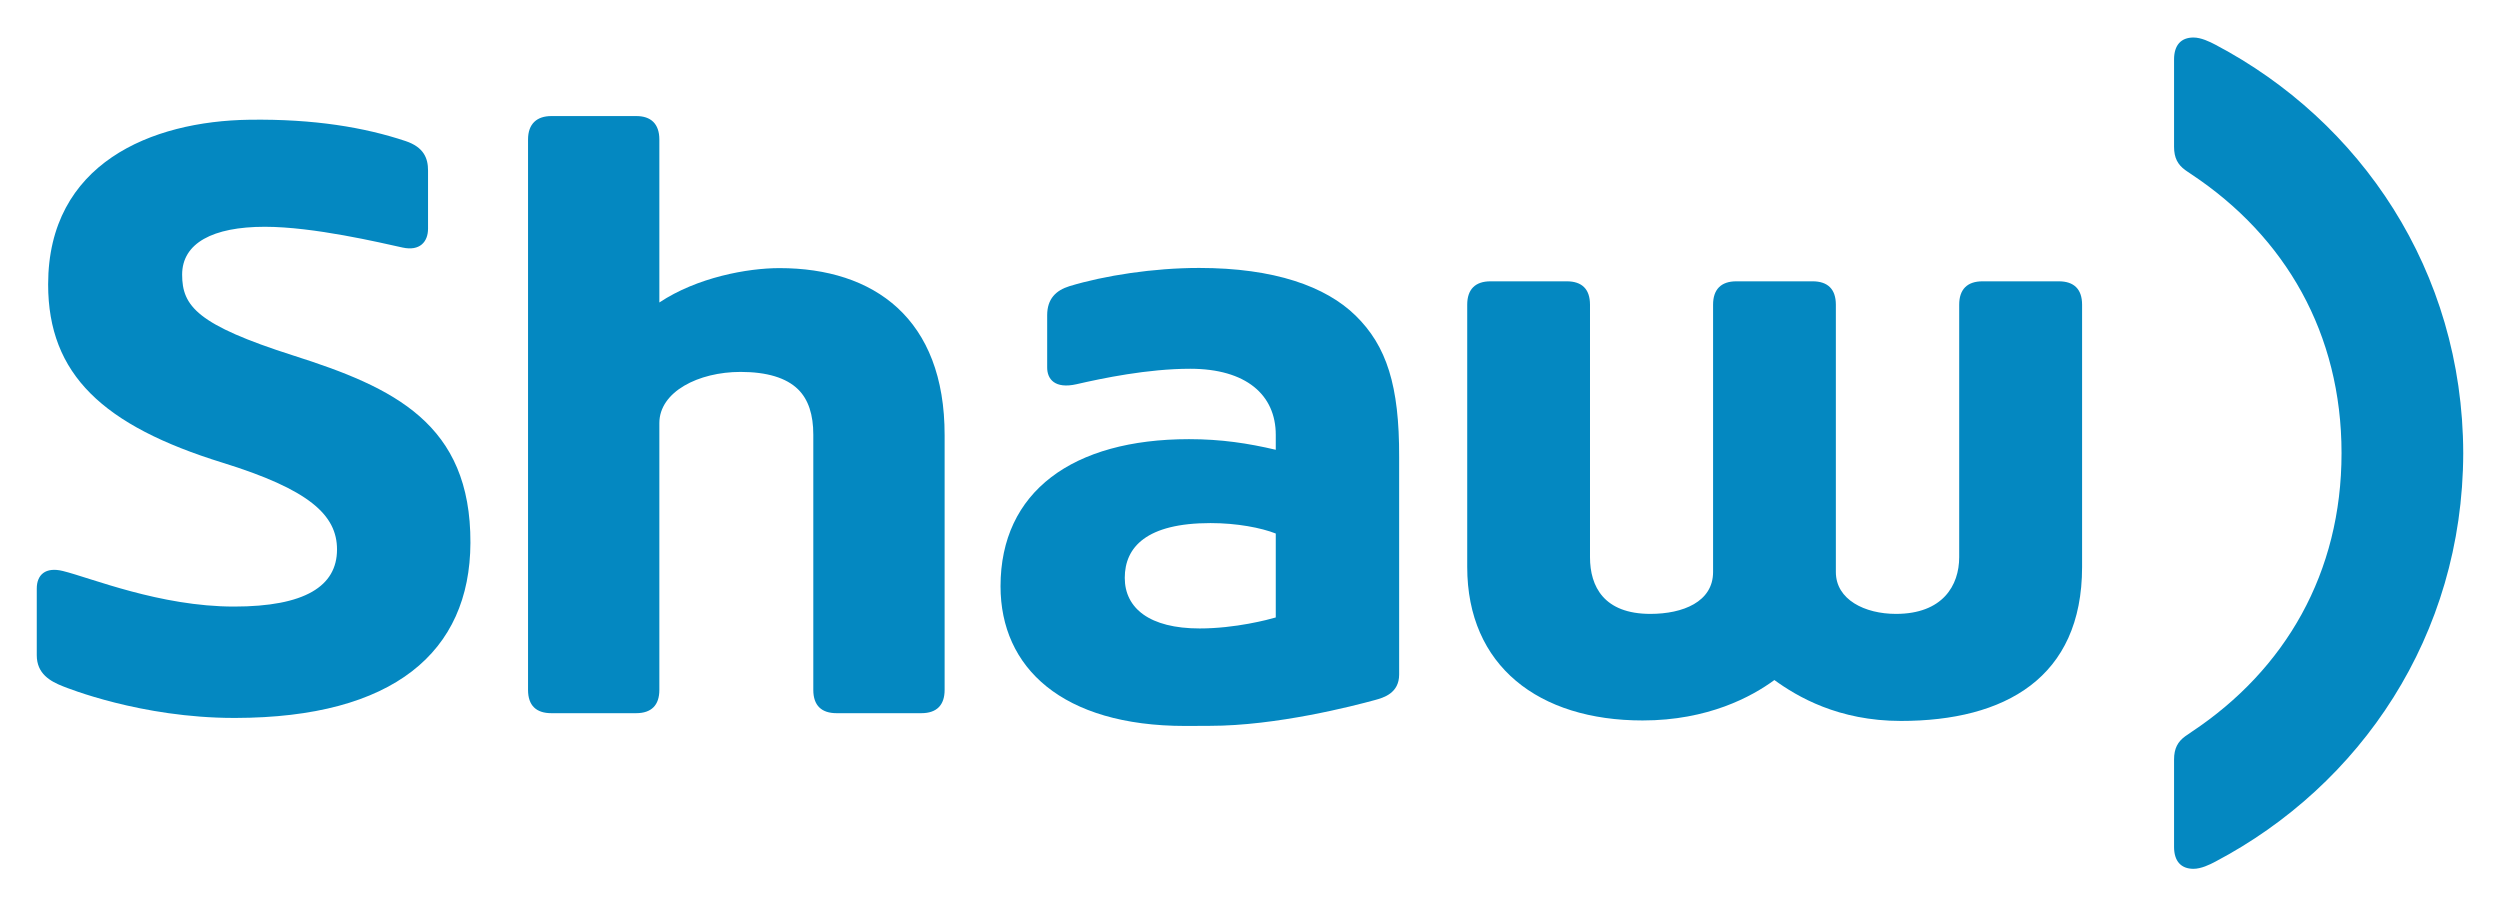
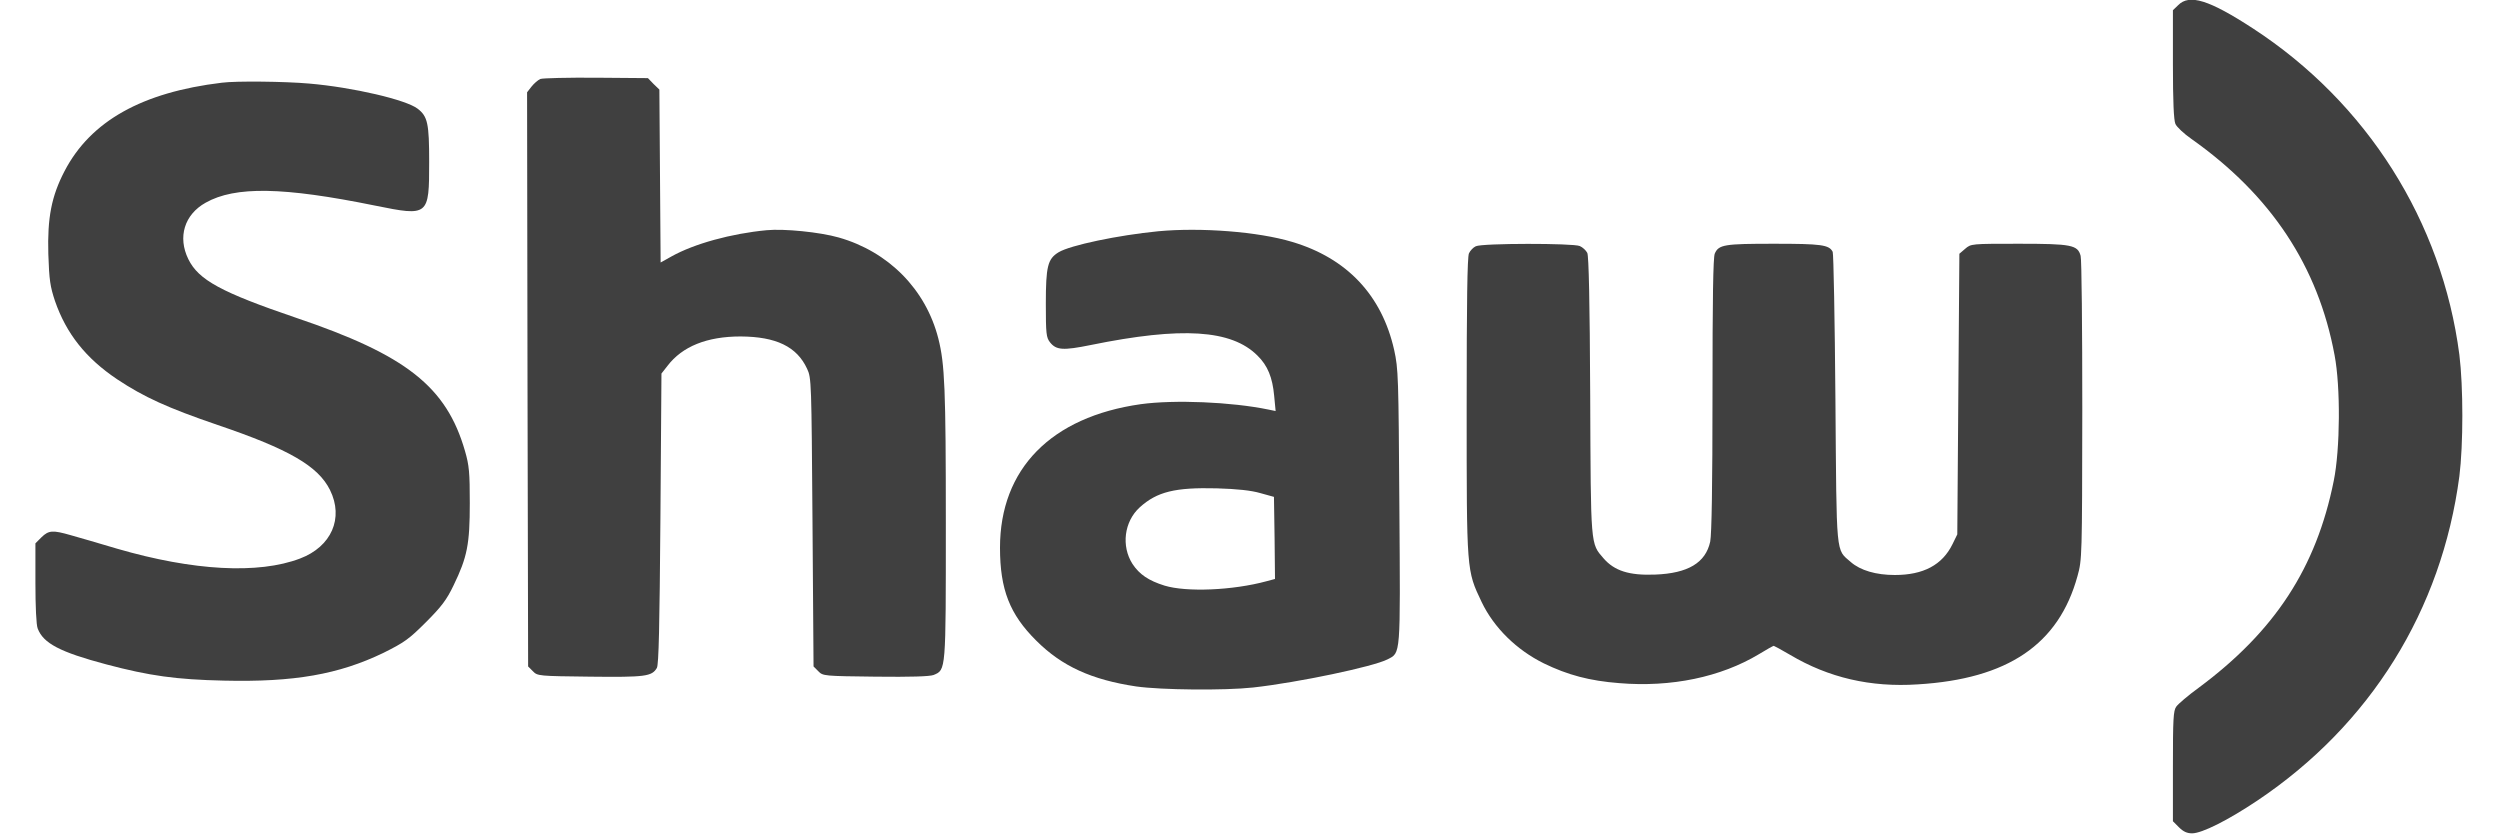
- <svg xmlns="http://www.w3.org/2000/svg" viewBox="0 0 922.713 334.513" height="334.513" width="922.713" xml:space="preserve" id="svg2" version="1.1">
-   <defs id="defs6">
-     <clipPath id="clipPath18" clipPathUnits="userSpaceOnUse">
-       <path id="path16" d="M 0,250.885 H 692.035 V 0 H 0 Z" />
-     </clipPath>
-   </defs>
-   <g transform="matrix(1.333333,0,0,-1.333333,0,334.5133)" id="g10">
-     <g id="g12">
-       <g clip-path="url(#clipPath18)" id="g14">
-         <g transform="translate(215.7721,176.6676)" id="g20">
-           <path id="path22" style="fill:#0488c1;fill-opacity:1;fill-rule:nonzero;stroke:none" d="m 0,0 c -8.876,0 -22.789,-2.56 -33.254,-9.516 v 45.113 c 0,4.407 -2.405,6.492 -6.358,6.492 h -23.532 c -3.953,0 -6.461,-2.085 -6.461,-6.492 v -152.358 c 0,-4.325 2.281,-6.441 6.461,-6.441 h 23.449 c 4.283,0 6.441,2.25 6.441,6.441 v 73.867 c 0,8.68 10.847,14.16 22.479,14.16 7.297,0 12.674,-1.63 15.925,-4.83 2.859,-2.807 4.221,-7.028 4.211,-12.55 v -70.647 c 0,-4.325 2.281,-6.441 6.451,-6.441 h 23.449 c 4.283,0 6.451,2.25 6.451,6.441 V -46.31 C 45.774,-13.892 26.112,0 0,0" />
-         </g>
-         <g transform="translate(81.2371,152.4597)" id="g24">
-           <path id="path26" style="fill:#0488c1;fill-opacity:1;fill-rule:nonzero;stroke:none" d="m 0,0 c -26.608,8.494 -30.819,13.655 -30.819,22.407 0,8.711 8.474,13.242 22.882,13.242 13.551,0 31.954,-4.397 38.146,-5.749 4.769,-1.043 7.039,1.589 7.039,5.212 v 16.111 c 0.011,3.375 -1.156,6.461 -6.213,8.154 -11.332,3.777 -25.286,6.151 -43.204,5.903 -27.206,-0.371 -55.743,-12.086 -55.743,-45.588 0,-24.925 15.213,-39.106 48.271,-49.344 23.893,-7.4 31.716,-14.429 31.696,-24.058 -0.021,-10.125 -8.876,-15.771 -28.507,-15.771 -20.487,0 -39.643,7.947 -47.373,9.846 -4.82,1.198 -7.235,-1.052 -7.235,-4.861 V -82.95 c 0,-5.098 3.674,-7.214 7.338,-8.638 0.888,-0.341 21.458,-8.722 47.322,-8.722 h 0.32 0.01 c 43.72,0.073 64.929,18.207 65.053,48.447 C 49.117,-18.836 27.784,-8.845 0,0" />
-         </g>
-         <g transform="translate(613.2756,238.4986)" id="g28">
-           <path id="path30" style="fill:#0488c1;fill-opacity:1;fill-rule:nonzero;stroke:none" d="m 0,0 c -1.641,0.867 -4.005,2.002 -6.09,2.002 -3.478,0 -5.377,-2.147 -5.377,-6.068 v -24.172 c 0,-3.107 1.043,-4.944 3.065,-6.43 0,0 0.61,-0.454 1.796,-1.228 25.978,-17.267 41.501,-44.05 41.501,-77.15 0,-33.12 -15.523,-59.913 -41.501,-77.159 -1.186,-0.795 -1.796,-1.239 -1.796,-1.239 -2.022,-1.486 -3.065,-3.334 -3.065,-6.42 v -24.182 c 0,-3.922 1.899,-6.068 5.377,-6.068 2.085,0 4.449,1.125 6.09,2.002 39.994,21.075 68.469,62.37 68.583,113.066 C 68.469,-62.37 39.994,-21.075 0,0" />
-         </g>
-         <g transform="translate(353.1507,79.9651)" id="g32">
-           <path id="path34" style="fill:#0488c1;fill-opacity:1;fill-rule:nonzero;stroke:none" d="m 0,0 c -1.971,-0.578 -11.136,-3.045 -21.076,-3.045 -13.891,0 -20.724,5.625 -20.724,14.006 0,8.473 5.976,15.161 23.738,15.161 7.359,0 14.057,-1.31 18.062,-2.889 z m -21.22,96.749 c -12.571,0 -26.164,-2.085 -35.927,-5.057 -3.695,-1.156 -6.131,-3.489 -6.131,-8.03 V 69.295 c -0.052,-3.344 2.147,-6.089 8.143,-4.727 7.029,1.62 19.682,4.273 31.448,4.273 C -8.236,68.841 0,61.637 0,50.552 v -4.139 c -7.596,1.786 -15.038,2.942 -24.027,2.942 -32.16,0 -52.163,-14.511 -52.163,-40.727 0,-22.499 17.04,-38.662 51.141,-38.662 h 0.351 c 2.951,0.021 3.984,0.031 6.461,0.031 18.402,0 39.684,5.491 45.691,7.142 2.343,0.64 6.698,1.858 6.698,7.07 V 44.401 C 34.224,64.197 30.674,75.168 22.097,83.559 13.84,91.64 -0.392,96.749 -21.22,96.749" />
-         </g>
-         <g transform="translate(569.8895,173.014)" id="g36">
-           <path id="path38" style="fill:#0488c1;fill-opacity:1;fill-rule:nonzero;stroke:none" d="m 0,0 h -21.086 c -4.293,0 -6.471,-2.271 -6.471,-6.471 v -69.904 c 0,-7.803 -4.552,-15.688 -17.515,-15.688 -8.587,0 -16.627,3.922 -16.627,11.59 V -6.471 C -61.699,-2.136 -63.97,0 -68.15,0 h -21.086 c -4.283,0 -6.45,-2.271 -6.45,-6.471 v -74.002 c 0,-8.257 -8.36,-11.59 -17.35,-11.59 -12.86,0 -16.72,7.575 -16.72,15.688 v 69.904 c 0,4.335 -2.25,6.471 -6.44,6.471 h -21.086 c -4.283,0 -6.461,-2.271 -6.461,-6.471 v -72.598 c 0,-27.423 19.817,-42.492 48.54,-42.492 18.175,0 30.261,6.616 36.485,11.188 6.337,-4.603 17.721,-11.322 35.029,-11.322 28.744,0 50.15,11.9 50.15,42.626 V -6.471 C 6.461,-2.136 4.18,0 0,0" />
-         </g>
-       </g>
-     </g>
+ <svg xmlns="http://www.w3.org/2000/svg" version="1.0" width="1200pt" height="400pt" viewBox="0 0 1200 400" preserveAspectRatio="xMidYMid meet">
+   <g transform="translate(0,400) scale(0.1,-0.1)" fill="#404040" stroke="none">
+     <path d="M10455 3975 l-25 -24 0 -260 c0 -178 4 -268 12 -286 6 -14 41 -47 77 -72 382 -270 608 -611 687 -1038 29 -152 27 -451 -4 -603 -84 -418 -283 -722 -648 -993 -51 -37 -99 -78 -108 -91 -14 -19 -16 -60 -16 -286 l0 -264 29 -29 c21 -21 39 -29 63 -29 47 0 171 62 313 157 543 364 885 914 970 1557 19 151 19 430 0 583 -83 640 -444 1210 -990 1566 -212 138 -306 167 -360 112z" />
+     <path d="M2594 3621 c-12 -5 -31 -22 -43 -37 l-21 -27 2 -1378 3 -1378 23 -23 c22 -23 28 -23 274 -26 266 -3 297 1 321 42 9 16 13 198 17 717 l5 696 29 37 c71 93 189 141 351 141 171 -1 270 -49 319 -155 21 -44 21 -62 26 -737 l5 -692 23 -23 c22 -23 28 -23 274 -26 172 -2 260 1 279 8 60 25 59 15 59 727 0 645 -5 766 -36 888 -60 236 -239 417 -478 485 -91 26 -263 43 -346 35 -170 -16 -348 -65 -457 -126 l-52 -29 -3 415 -3 415 -28 27 -27 28 -248 2 c-136 1 -257 -2 -268 -6z" />
+     <path d="M1065 3603 c-383 -46 -630 -184 -755 -424 -63 -121 -83 -224 -78 -399 4 -124 9 -156 32 -225 54 -156 148 -275 299 -376 128 -85 242 -137 482 -219 342 -116 482 -197 539 -312 67 -135 7 -272 -144 -329 -200 -76 -512 -59 -877 47 -87 26 -187 55 -223 65 -87 25 -106 24 -141 -10 l-29 -29 0 -191 c0 -110 4 -202 11 -218 27 -71 107 -113 329 -172 207 -55 336 -73 565 -78 337 -8 551 30 765 133 102 51 123 66 205 148 74 74 99 107 132 176 66 136 78 198 78 395 0 147 -3 181 -23 250 -89 309 -282 461 -812 640 -358 122 -467 181 -516 281 -52 106 -19 214 83 271 142 80 372 76 814 -14 257 -52 259 -50 259 210 0 184 -7 218 -55 255 -55 43 -311 103 -522 121 -113 10 -350 13 -418 4z" />
+     <path d="M5560 2890 c-193 -19 -423 -67 -479 -101 -52 -32 -61 -67 -61 -247 0 -144 2 -162 20 -185 30 -38 63 -40 196 -13 437 89 675 74 800 -51 49 -48 72 -105 80 -193 l7 -73 -34 7 c-179 37 -452 48 -613 26 -431 -61 -676 -311 -676 -689 0 -201 47 -320 174 -446 123 -123 266 -188 480 -220 120 -17 423 -20 561 -5 216 24 577 100 645 135 64 33 62 9 57 733 -4 626 -5 661 -25 752 -59 263 -227 441 -490 519 -163 49 -437 70 -642 51z m490 -1257 l65 -18 3 -197 2 -197 -41 -11 c-162 -44 -384 -53 -489 -21 -77 24 -121 54 -154 104 -55 86 -40 204 35 272 83 75 170 96 369 91 100 -3 165 -10 210 -23z" />
+     <path d="M7084 2818 c-12 -5 -27 -21 -33 -34 -8 -18 -11 -234 -11 -735 0 -797 -1 -785 72 -939 59 -123 167 -229 298 -294 115 -56 220 -84 362 -95 250 -21 488 29 671 139 36 22 68 40 71 40 2 0 37 -19 78 -43 185 -110 387 -157 613 -142 433 26 677 192 767 520 22 79 22 91 23 795 0 393 -3 727 -8 742 -14 52 -43 58 -296 58 -229 0 -230 0 -258 -24 l-28 -24 -5 -674 -5 -673 -23 -47 c-49 -100 -140 -148 -277 -148 -90 0 -165 22 -211 62 -73 64 -68 16 -74 783 -3 380 -9 697 -13 706 -17 34 -54 39 -282 39 -238 0 -265 -4 -284 -47 -8 -17 -11 -220 -11 -678 0 -432 -4 -671 -11 -705 -22 -101 -106 -152 -264 -158 -125 -5 -196 18 -248 78 -63 73 -61 52 -64 780 -2 458 -7 672 -14 686 -6 12 -22 27 -36 33 -31 14 -469 14 -499 -1z" />
  </g>
</svg>
